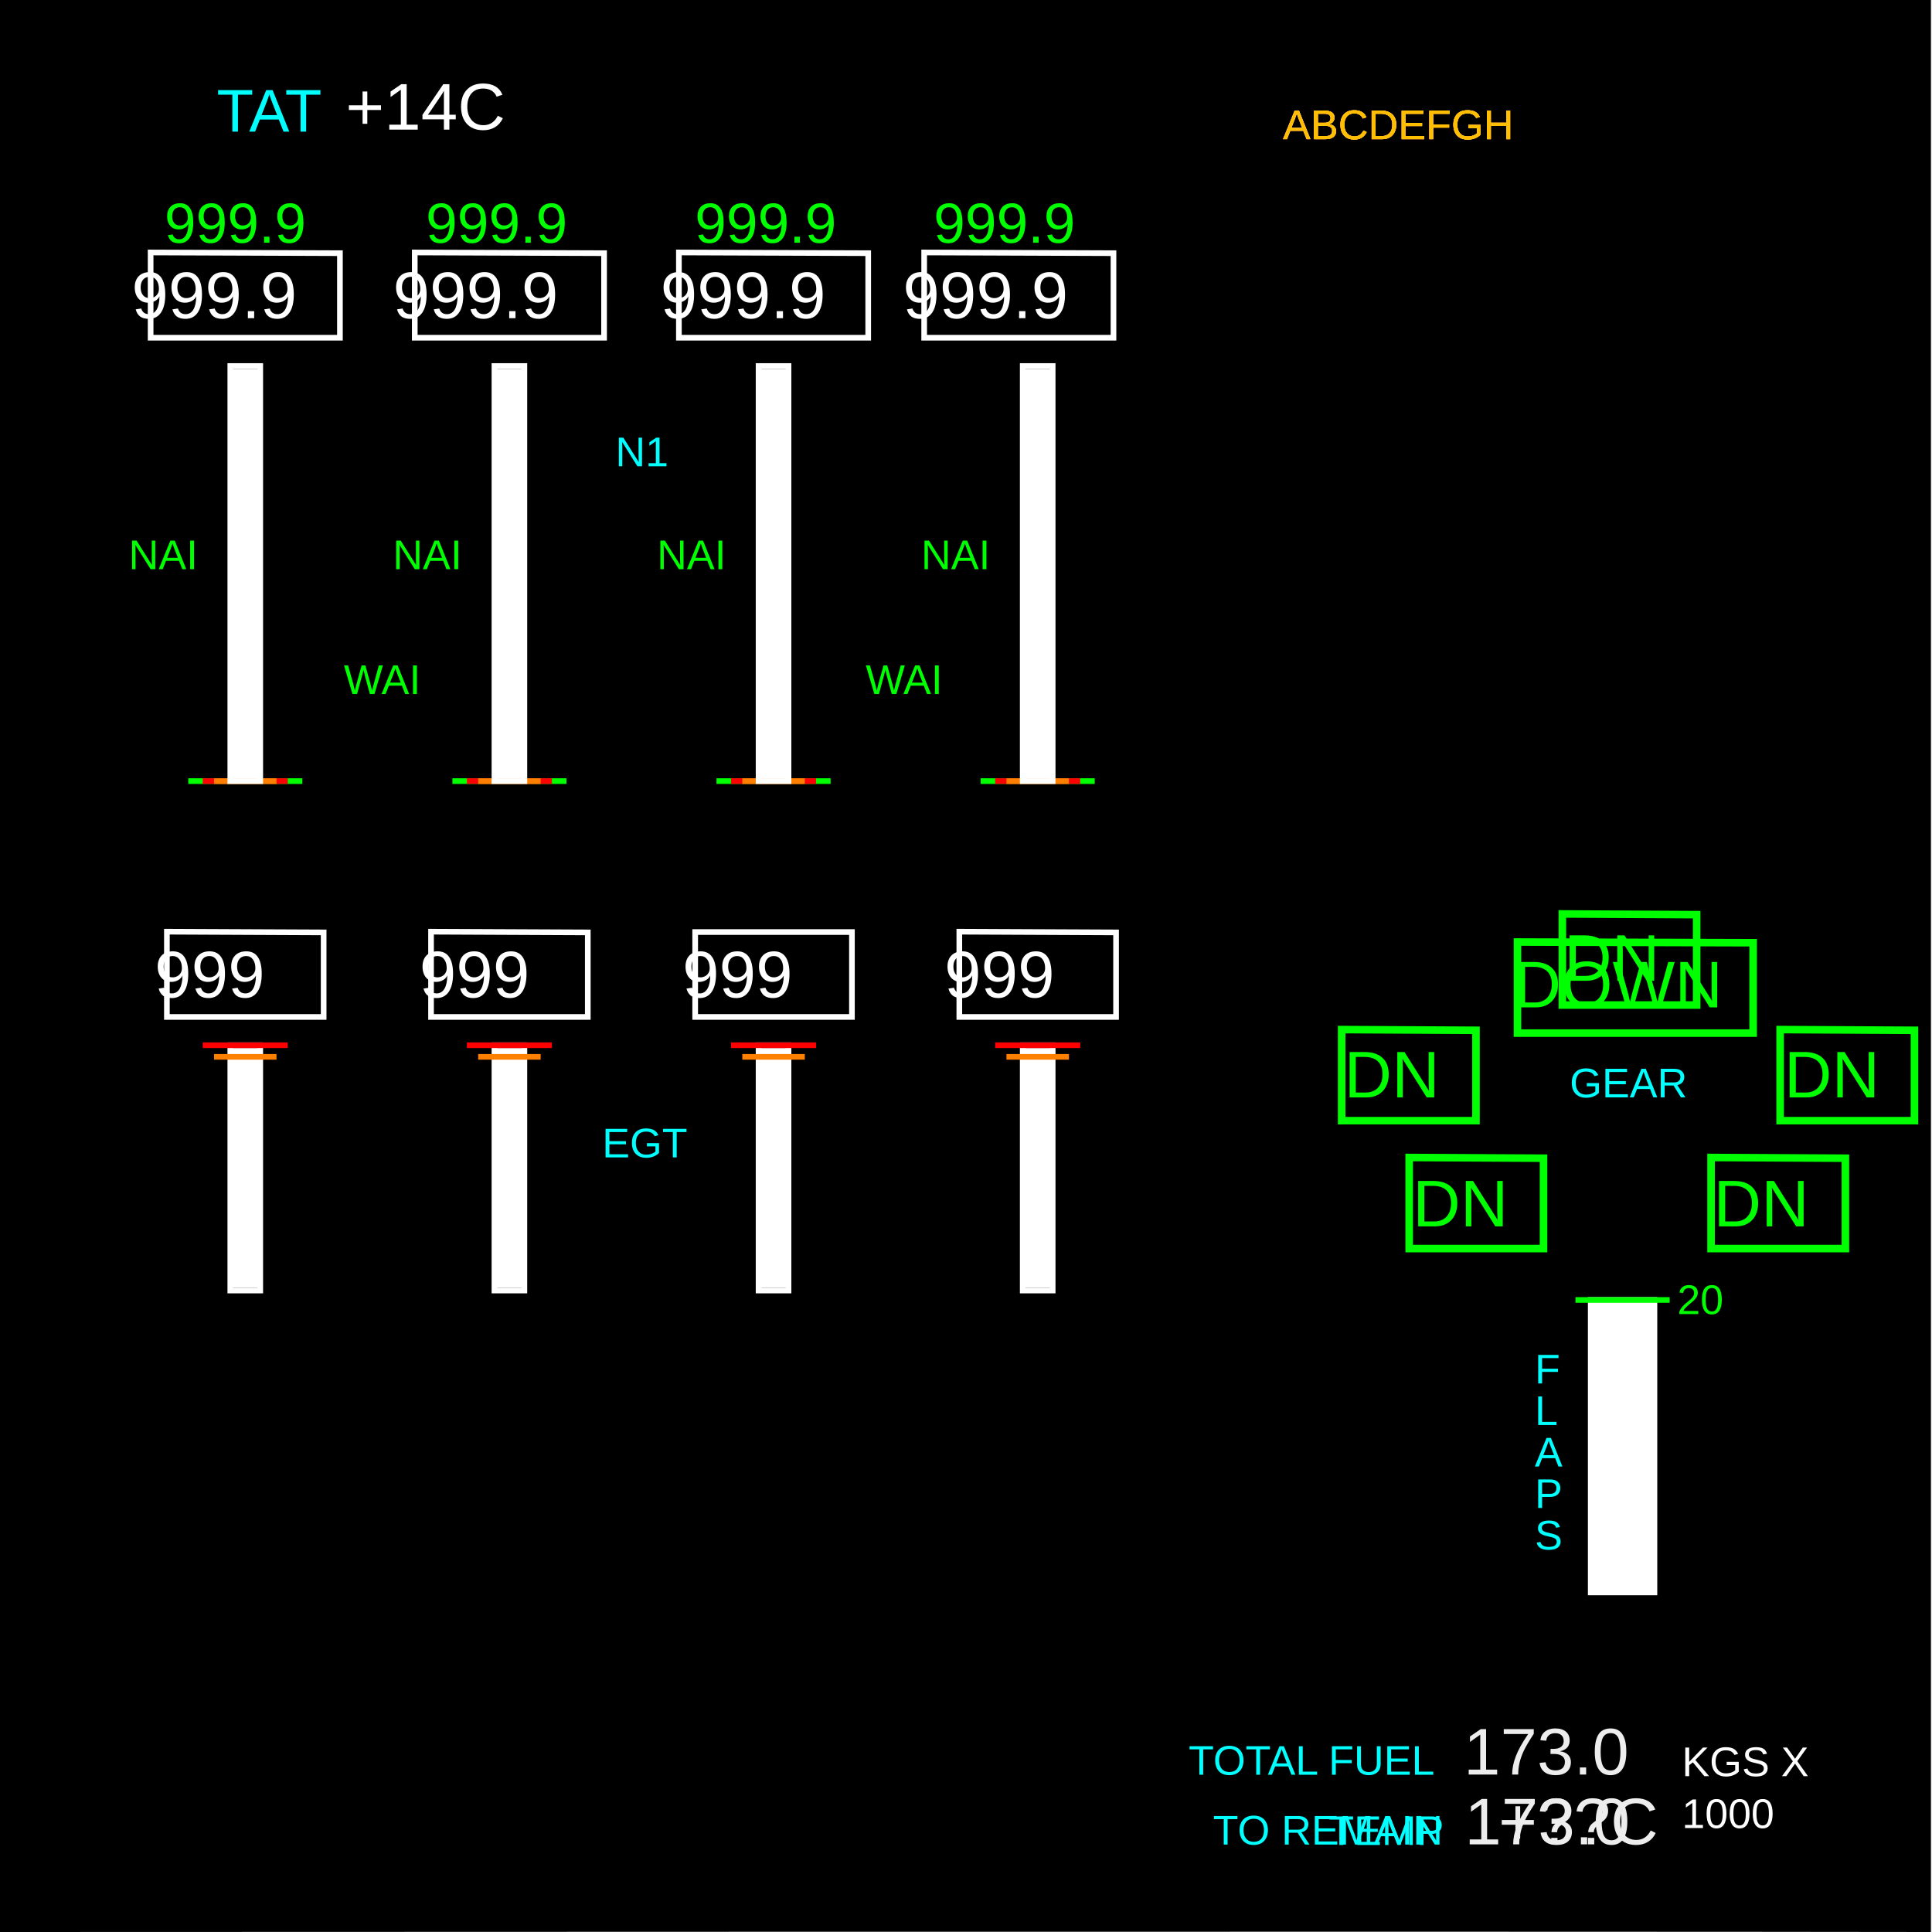
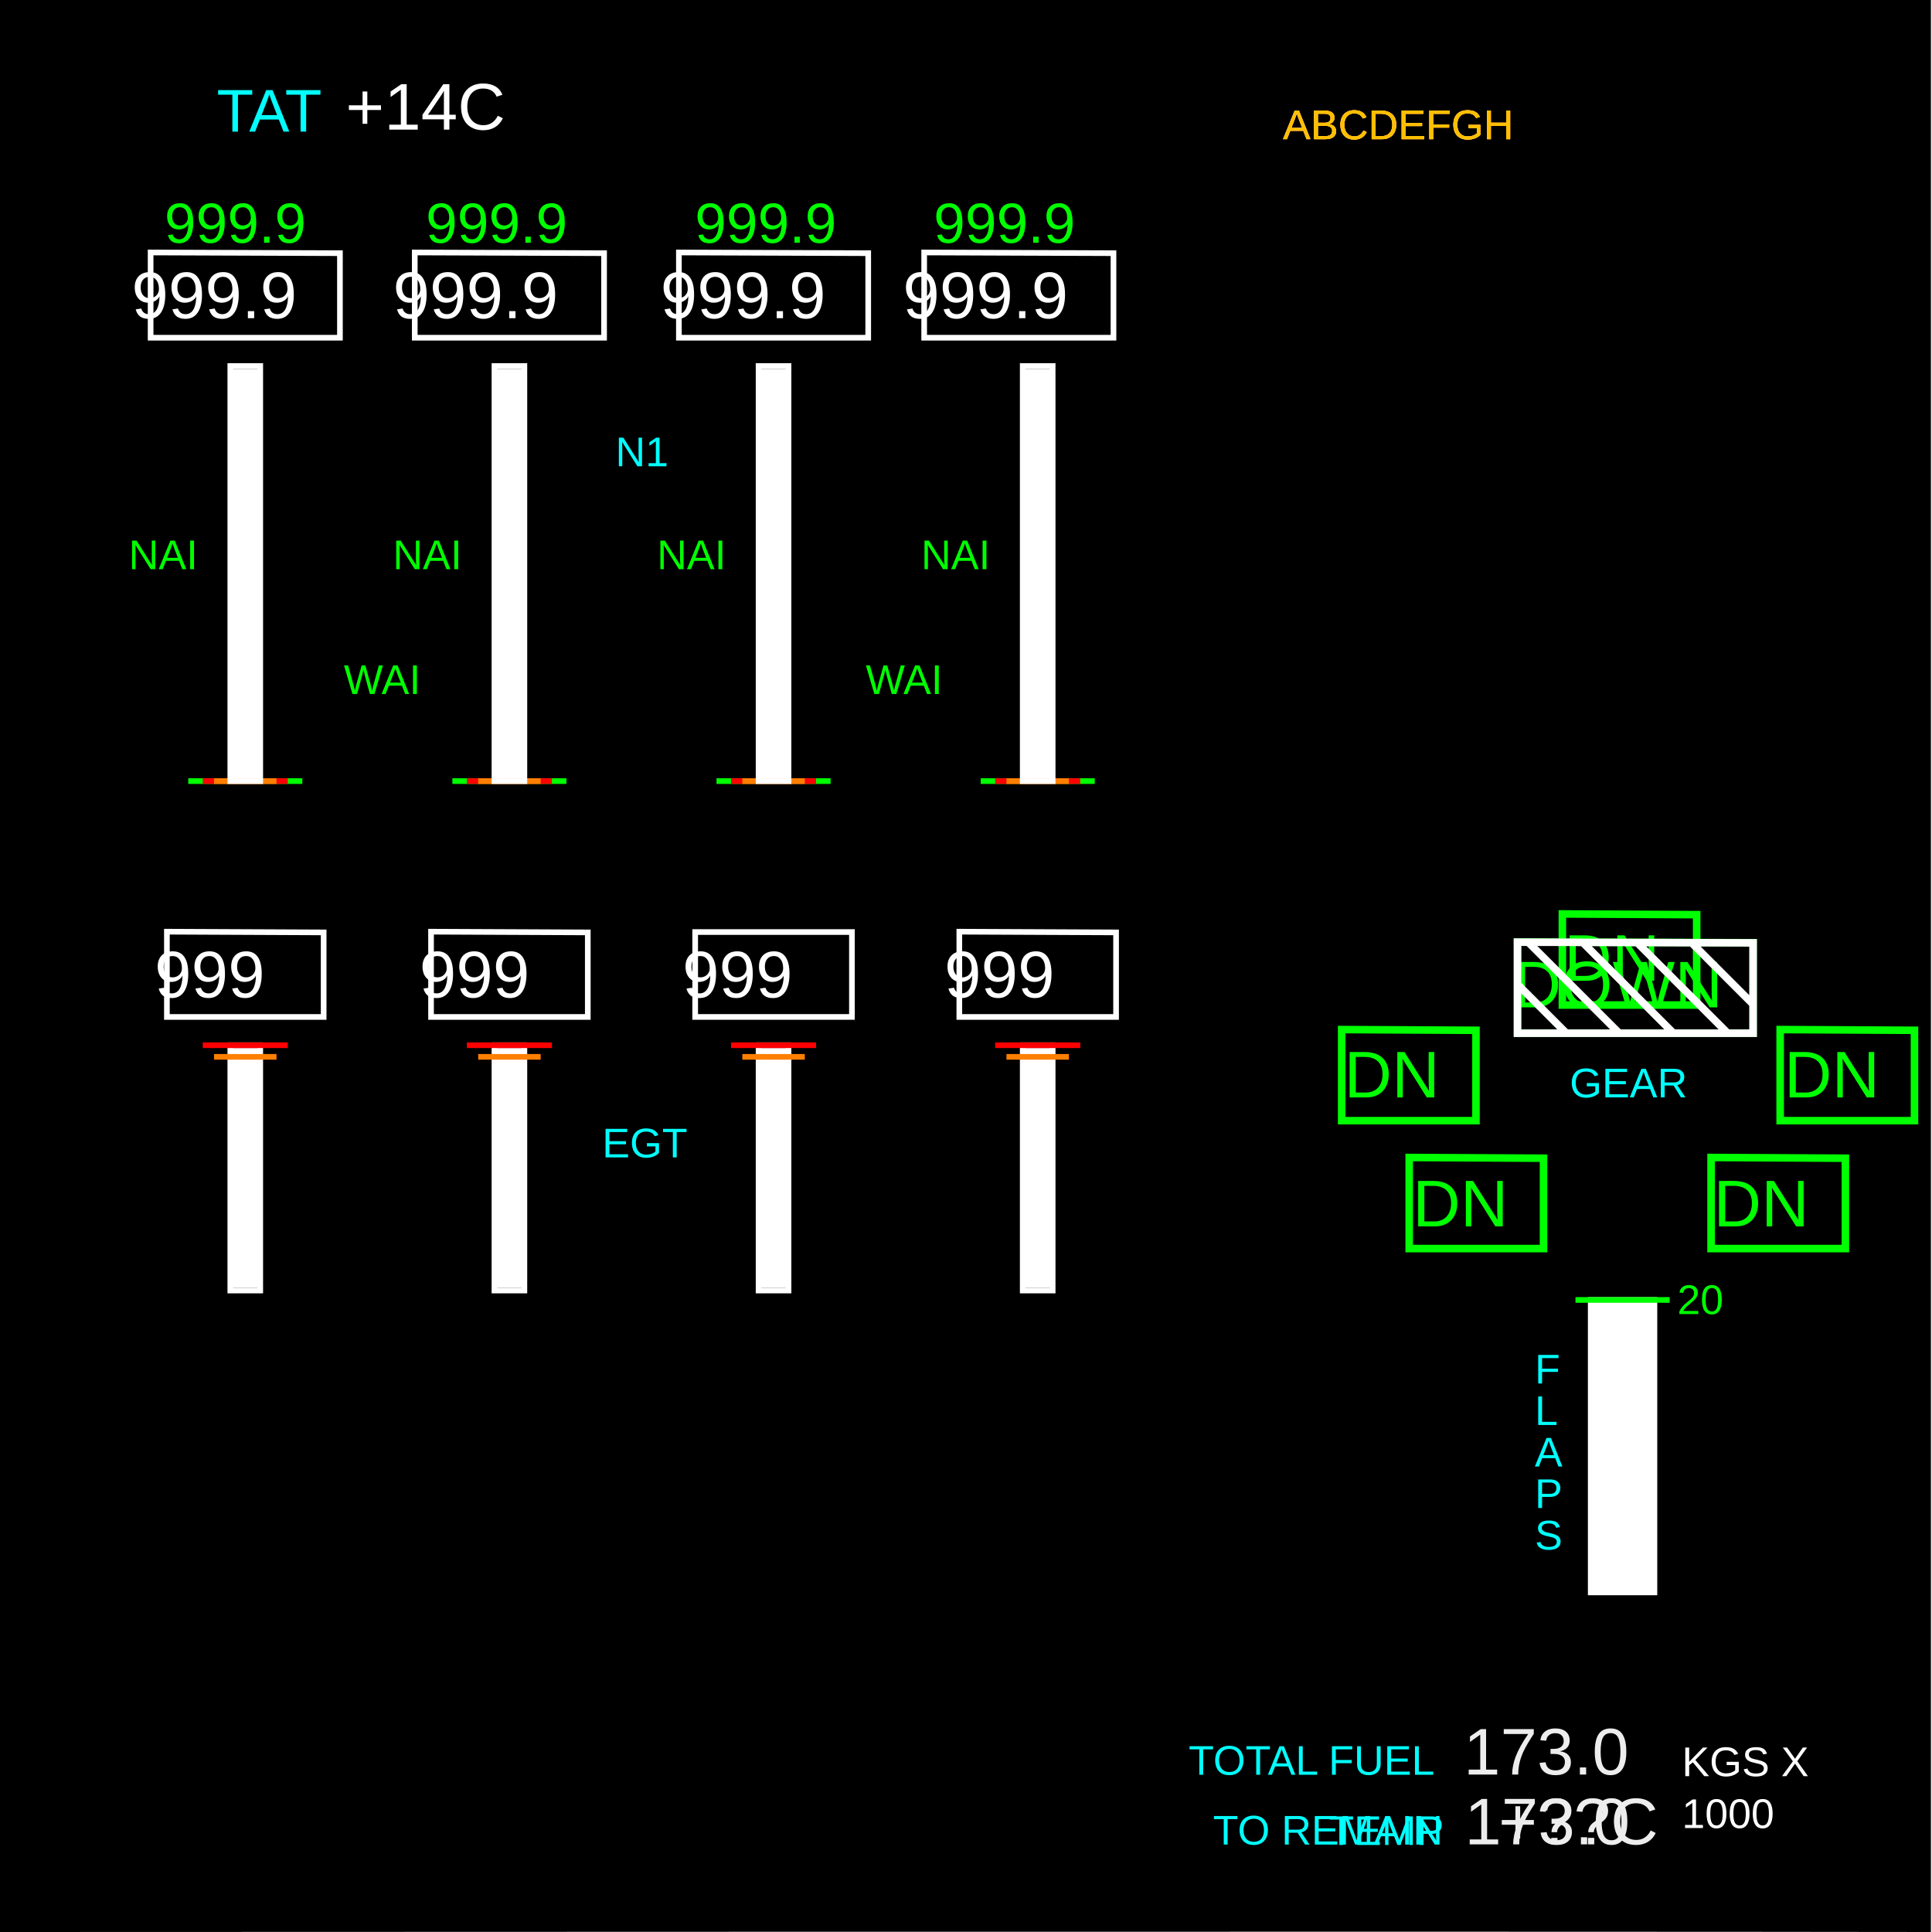
<svg xmlns="http://www.w3.org/2000/svg" version="1.1" width="1024" height="1024" id="svg5180" xml:space="preserve">
  <defs id="defs5184">
    <clipPath id="clipPath3177">
      <path d="m 109.44,459.54 194.4,0 0,-216 -194.4,0 0,216 z" id="path3179" />
    </clipPath>
    <clipPath id="clipPath3133">
      <path d="m 44.64,520.2 324,0 0,-6.24 -324,0 0,6.24 z" id="path3135" />
    </clipPath>
    <clipPath id="clipPath3109">
      <path d="m 44.64,36 324,0 0,-10.08 -324,0 0,10.08 z" id="path3111" />
    </clipPath>
    <clipPath id="clipPath3095">
      <path d="m 44.64,36 324,0 0,-10.08 -324,0 0,10.08 z" id="path3097" />
    </clipPath>
    <clipPath id="clipPath3071">
      <path d="m 44.64,561.24 324,0 0,-4.32 -324,0 0,4.32 z" id="path3073" />
    </clipPath>
    <clipPath id="clipPath3035">
      <path d="m 44.64,594 324,0 0,-28.8 -324,0 0,28.8 z" id="path3037" />
    </clipPath>
    <clipPath id="clipPath3019">
      <path d="m 44.64,594 324,0 0,-28.8 -324,0 0,28.8 z" id="path3021" />
    </clipPath>
  </defs>
  <path d="m -0.575,0 0,1024 c 0,0 827.745,-0.369 1024,0 l 0,-1024" id="bg" style="fill:#000000;fill-opacity:1;fill-rule:evenodd;stroke:none" />
  <path style="fill:none;stroke:#00ff00;stroke-width:3;stroke-linecap:butt;stroke-linejoin:miter;stroke-miterlimit:4;stroke-opacity:1;stroke-dasharray:none" id="eng4n1refLine" d="m 519.771,414 60.458,0" />
  <path d="m 379.771,414 60.458,0" id="eng3n1refLine" style="fill:none;stroke:#00ff00;stroke-width:3;stroke-linecap:butt;stroke-linejoin:miter;stroke-miterlimit:4;stroke-opacity:1;stroke-dasharray:none" />
  <path style="fill:none;stroke:#00ff00;stroke-width:3;stroke-linecap:butt;stroke-linejoin:miter;stroke-miterlimit:4;stroke-opacity:1;stroke-dasharray:none" id="eng2n1refLine" d="m 239.771,414 60.458,0" />
  <path d="m 99.771,414 60.458,0" id="eng1n1refLine" style="fill:none;stroke:#00ff00;stroke-width:3;stroke-linecap:butt;stroke-linejoin:miter;stroke-miterlimit:4;stroke-opacity:1;stroke-dasharray:none" />
  <path d="m 107.464,414 45.072,0" id="eng1n1rpmLine" style="fill:none;stroke:#ff0000;stroke-width:3;stroke-linecap:butt;stroke-linejoin:miter;stroke-miterlimit:4;stroke-opacity:1;stroke-dasharray:none" />
  <path d="m 113.446,414 33.109,0" id="eng1n1maxLine" style="fill:none;stroke:#ff7f00;stroke-width:3;stroke-linecap:butt;stroke-linejoin:miter;stroke-miterlimit:4;stroke-opacity:1;stroke-dasharray:none" />
  <path d="M 79.83,133.811 79.831,179 l 100.339,0 -1.5e-4,-44.811 z" id="path4014" style="fill:none;stroke:#ffffff;stroke-width:3;stroke-linecap:butt;stroke-linejoin:miter;stroke-miterlimit:4;stroke-opacity:1;stroke-dasharray:none" />
  <text x="114.874" y="69.783" id="text3001" xml:space="preserve" style="font-size:22px;font-style:normal;font-variant:normal;font-weight:normal;font-stretch:normal;text-align:start;line-height:125%;letter-spacing:0px;word-spacing:0px;writing-mode:lr-tb;text-anchor:start;fill:#00ffff;fill-opacity:1;stroke:none;font-family:Liberation Sans;-inkscape-font-specification:Liberation Sans">
    <tspan x="114.874" y="69.783" id="tspan3003" style="font-size:32px">TAT</tspan>
  </text>
  <text x="175.706" y="168.658" id="eng1n1" xml:space="preserve" style="font-size:22px;font-style:normal;font-variant:normal;font-weight:normal;font-stretch:normal;text-align:end;line-height:125%;letter-spacing:0px;word-spacing:0px;writing-mode:lr-tb;text-anchor:end;fill:#ffffff;fill-opacity:1;stroke:none;font-family:Liberation Sans;-inkscape-font-specification:Liberation Sans">
    <tspan x="175.706" y="168.658" id="tspan5607" style="font-size:35px;text-align:end;text-anchor:end">999.9</tspan>
  </text>
  <text x="133.875" y="128.658" id="eng1n1ref" xml:space="preserve" style="font-size:22px;font-style:normal;font-variant:normal;font-weight:normal;font-stretch:normal;text-align:start;line-height:125%;letter-spacing:0px;word-spacing:0px;writing-mode:lr-tb;text-anchor:start;fill:#000000;fill-opacity:1;stroke:none;font-family:Liberation Sans;-inkscape-font-specification:Liberation Sans">
    <tspan x="133.875" y="128.658" id="tspan5611" style="font-size:30px;text-align:center;text-anchor:middle;fill:#00ff00">999.9</tspan>
  </text>
  <path d="m 219.831,133.811 0,45.189 100.339,0 0,-44.811 z" id="path4014-8" style="fill:none;stroke:#ffffff;stroke-width:3;stroke-linecap:butt;stroke-linejoin:miter;stroke-miterlimit:4;stroke-opacity:1;stroke-dasharray:none" />
  <text x="314.219" y="168.658" id="eng2n1" xml:space="preserve" style="font-size:22px;font-style:normal;font-variant:normal;font-weight:normal;font-stretch:normal;text-align:end;line-height:125%;letter-spacing:0px;word-spacing:0px;writing-mode:lr-tb;text-anchor:end;fill:#ffffff;fill-opacity:1;stroke:none;font-family:Liberation Sans;-inkscape-font-specification:Liberation Sans">
    <tspan x="314.219" y="168.658" id="tspan5607-2" style="font-size:35px;text-align:end;text-anchor:end">999.9</tspan>
  </text>
  <text x="272.388" y="128.658" id="eng2n1ref" xml:space="preserve" style="font-size:22px;font-style:normal;font-variant:normal;font-weight:normal;font-stretch:normal;text-align:start;line-height:125%;letter-spacing:0px;word-spacing:0px;writing-mode:lr-tb;text-anchor:start;fill:#000000;fill-opacity:1;stroke:none;font-family:Liberation Sans;-inkscape-font-specification:Liberation Sans">
    <tspan x="272.388" y="128.658" id="tspan5611-5" style="font-size:30px;text-align:center;text-anchor:middle;fill:#00ff00">999.9</tspan>
  </text>
  <text x="183.213" y="68.698" id="text5655" xml:space="preserve" style="font-size:22px;font-style:normal;font-variant:normal;font-weight:normal;font-stretch:normal;text-align:start;line-height:125%;letter-spacing:0px;word-spacing:0px;writing-mode:lr-tb;text-anchor:start;fill:#000000;fill-opacity:1;stroke:none;font-family:Liberation Sans;-inkscape-font-specification:Liberation Sans">
    <tspan x="183.213" y="68.698" id="tspan5657" style="font-size:35px;fill:#ffffff">+14C</tspan>
  </text>
  <text xml:space="preserve" style="font-size:22px;font-style:normal;font-variant:normal;font-weight:normal;font-stretch:normal;text-align:start;line-height:125%;letter-spacing:0px;word-spacing:0px;writing-mode:lr-tb;text-anchor:start;fill:#ff0000;fill-opacity:1;stroke:none;font-family:Liberation Sans;-inkscape-font-specification:Liberation Sans" x="679.957" y="73.785" id="msgWarning">
    <tspan id="tspan3033" x="679.957" y="73.785" style="fill:#ff0000;fill-opacity:1">ABCDEFGH</tspan>
  </text>
  <text id="msgMemo" y="73.785" x="679.957" style="font-size:22px;font-style:normal;font-variant:normal;font-weight:normal;font-stretch:normal;text-align:start;line-height:125%;letter-spacing:0px;word-spacing:0px;writing-mode:lr-tb;text-anchor:start;fill:#ffffff;fill-opacity:1;stroke:none;font-family:Liberation Sans;-inkscape-font-specification:Liberation Sans" xml:space="preserve">
    <tspan style="fill:#ffffff;fill-opacity:1" y="73.785" x="679.957" id="tspan3035">ABCDEFGH</tspan>
  </text>
  <text id="msgCaution" y="73.785" x="679.957" style="font-size:22px;font-style:normal;font-variant:normal;font-weight:normal;font-stretch:normal;text-align:start;line-height:125%;letter-spacing:0px;word-spacing:0px;writing-mode:lr-tb;text-anchor:start;fill:#ffbf00;fill-opacity:1;stroke:none;font-family:Liberation Sans;-inkscape-font-specification:Liberation Sans" xml:space="preserve">
    <tspan style="fill:#ffbf00;fill-opacity:1" y="73.785" x="679.957" id="tspan3035-7">ABCDEFGH</tspan>
  </text>
  <text id="msgAdvisory" y="73.785" x="694.695" style="font-size:22px;font-style:normal;font-variant:normal;font-weight:normal;font-stretch:normal;text-align:start;line-height:125%;letter-spacing:0px;word-spacing:0px;writing-mode:lr-tb;text-anchor:start;fill:#ffbf00;fill-opacity:1;stroke:none;font-family:Liberation Sans;-inkscape-font-specification:Liberation Sans" xml:space="preserve">
    <tspan style="fill:#ffbf00;fill-opacity:1" y="73.785" x="694.695" id="tspan3035-7-0">BCDEFGH</tspan>
  </text>
  <text x="326.195" y="247.116" id="text3218-9" xml:space="preserve" style="font-size:22px;font-style:normal;font-variant:normal;font-weight:normal;font-stretch:normal;text-align:start;line-height:125%;letter-spacing:0px;word-spacing:0px;writing-mode:lr-tb;text-anchor:start;fill:#00ffff;fill-opacity:1;stroke:none;font-family:Liberation Sans;-inkscape-font-specification:Liberation Sans">
    <tspan x="326.195" y="247.116" id="tspan3220-4">N1</tspan>
  </text>
  <text x="319.144" y="613.456" id="text3218-9-8" xml:space="preserve" style="font-size:22px;font-style:normal;font-variant:normal;font-weight:normal;font-stretch:normal;text-align:start;line-height:125%;letter-spacing:0px;word-spacing:0px;writing-mode:lr-tb;text-anchor:start;fill:#00ffff;fill-opacity:1;stroke:none;font-family:Liberation Sans;-inkscape-font-specification:Liberation Sans">
    <tspan x="319.144" y="613.456" id="tspan3220-4-8">EGT</tspan>
  </text>
  <text x="158.7" y="528.658" id="eng1egt" xml:space="preserve" style="font-size:22px;font-style:normal;font-variant:normal;font-weight:normal;font-stretch:normal;text-align:end;line-height:125%;letter-spacing:0px;word-spacing:0px;writing-mode:lr-tb;text-anchor:end;fill:#ffffff;fill-opacity:1;stroke:none;font-family:Liberation Sans;-inkscape-font-specification:Liberation Sans">
    <tspan x="158.7" y="528.658" id="tspan5607-5" style="font-size:35px;text-align:end;text-anchor:end">999</tspan>
  </text>
  <text x="68.195" y="301.673" id="eng1nai" xml:space="preserve" style="font-size:22px;font-style:normal;font-variant:normal;font-weight:normal;font-stretch:normal;text-align:start;line-height:125%;letter-spacing:0px;word-spacing:0px;writing-mode:lr-tb;text-anchor:start;fill:#00ff00;fill-opacity:1;stroke:none;font-family:Liberation Sans;-inkscape-font-specification:Liberation Sans">
    <tspan x="68.195" y="301.673" id="tspan3220-4-8-1" style="fill:#00ff00;fill-opacity:1">NAI</tspan>
  </text>
  <path d="m 88.46,493.811 0,45.189 83.081,0 0,-44.811 z" id="path4014-1" style="fill:none;stroke:#ffffff;stroke-width:3;stroke-linecap:butt;stroke-linejoin:miter;stroke-miterlimit:4;stroke-opacity:1;stroke-dasharray:none" />
  <path d="m 122.067,554 0,130 15.865,0 0,-130 z" id="path3238-4-5" style="fill:none;stroke:#ffffff;stroke-width:3;stroke-linecap:butt;stroke-linejoin:miter;stroke-miterlimit:4;stroke-opacity:1;stroke-dasharray:none" />
  <text x="299.048" y="528.658" id="eng2egt" xml:space="preserve" style="font-size:22px;font-style:normal;font-variant:normal;font-weight:normal;font-stretch:normal;text-align:end;line-height:125%;letter-spacing:0px;word-spacing:0px;writing-mode:lr-tb;text-anchor:end;fill:#ffffff;fill-opacity:1;stroke:none;font-family:Liberation Sans;-inkscape-font-specification:Liberation Sans">
    <tspan x="299.048" y="528.658" id="tspan5607-5-7" style="font-size:35px;text-align:end;text-anchor:end">999</tspan>
  </text>
  <text x="438.438" y="528.658" id="eng3egt" xml:space="preserve" style="font-size:22px;font-style:normal;font-variant:normal;font-weight:normal;font-stretch:normal;text-align:end;line-height:125%;letter-spacing:0px;word-spacing:0px;writing-mode:lr-tb;text-anchor:end;fill:#ffffff;fill-opacity:1;stroke:none;font-family:Liberation Sans;-inkscape-font-specification:Liberation Sans">
    <tspan x="438.438" y="528.658" id="tspan5607-5-1" style="font-size:35px;text-align:end;text-anchor:end">999</tspan>
  </text>
  <text x="577.285" y="528.658" id="eng4egt" xml:space="preserve" style="font-size:22px;font-style:normal;font-variant:normal;font-weight:normal;font-stretch:normal;text-align:end;line-height:125%;letter-spacing:0px;word-spacing:0px;writing-mode:lr-tb;text-anchor:end;fill:#ffffff;fill-opacity:1;stroke:none;font-family:Liberation Sans;-inkscape-font-specification:Liberation Sans">
    <tspan x="577.285" y="528.658" id="tspan5607-5-2" style="font-size:35px;text-align:end;text-anchor:end">999</tspan>
  </text>
  <path d="m 228.46,493.811 0,45.189 83.081,0 0,-44.811 z" id="path4014-1-1" style="fill:none;stroke:#ffffff;stroke-width:3;stroke-linecap:butt;stroke-linejoin:miter;stroke-miterlimit:4;stroke-opacity:1;stroke-dasharray:none" />
  <path d="m 368.46,494 0,45 83.081,0 0,-45 z" id="path4014-1-7" style="fill:none;stroke:#ffffff;stroke-width:3;stroke-linecap:butt;stroke-linejoin:miter;stroke-miterlimit:4;stroke-opacity:1;stroke-dasharray:none" />
  <path d="m 508.46,493.811 0,45.189 83.081,0 0,-44.811 z" id="path4014-1-4" style="fill:none;stroke:#ffffff;stroke-width:3;stroke-linecap:butt;stroke-linejoin:miter;stroke-miterlimit:4;stroke-opacity:1;stroke-dasharray:none" />
  <path d="m 359.831,133.811 0,45.189 100.339,0 0,-44.811 z" id="path4014-8-0" style="fill:none;stroke:#ffffff;stroke-width:3;stroke-linecap:butt;stroke-linejoin:miter;stroke-miterlimit:4;stroke-opacity:1;stroke-dasharray:none" />
  <path d="m 489.831,133.811 0,45.189 100.339,0 0,-44.811 z" id="path4014-8-9" style="fill:none;stroke:#ffffff;stroke-width:3;stroke-linecap:butt;stroke-linejoin:miter;stroke-miterlimit:4;stroke-opacity:1;stroke-dasharray:none" />
  <text x="455.996" y="168.658" id="eng3n1" xml:space="preserve" style="font-size:22px;font-style:normal;font-variant:normal;font-weight:normal;font-stretch:normal;text-align:end;line-height:125%;letter-spacing:0px;word-spacing:0px;writing-mode:lr-tb;text-anchor:end;fill:#ffffff;fill-opacity:1;stroke:none;font-family:Liberation Sans;-inkscape-font-specification:Liberation Sans">
    <tspan x="455.996" y="168.658" id="tspan5607-8" style="font-size:35px;text-align:end;text-anchor:end">999.9</tspan>
  </text>
  <text x="584.47" y="168.658" id="eng4n1" xml:space="preserve" style="font-size:22px;font-style:normal;font-variant:normal;font-weight:normal;font-stretch:normal;text-align:end;line-height:125%;letter-spacing:0px;word-spacing:0px;writing-mode:lr-tb;text-anchor:end;fill:#ffffff;fill-opacity:1;stroke:none;font-family:Liberation Sans;-inkscape-font-specification:Liberation Sans">
    <tspan x="584.47" y="168.658" id="tspan5607-24" style="font-size:35px;text-align:end;text-anchor:end">999.9</tspan>
  </text>
  <text x="414.981" y="128.658" id="eng3n1ref" xml:space="preserve" style="font-size:22px;font-style:normal;font-variant:normal;font-weight:normal;font-stretch:normal;text-align:start;line-height:125%;letter-spacing:0px;word-spacing:0px;writing-mode:lr-tb;text-anchor:start;fill:#000000;fill-opacity:1;stroke:none;font-family:Liberation Sans;-inkscape-font-specification:Liberation Sans">
    <tspan x="414.981" y="128.658" id="tspan5611-5-5" style="font-size:30px;text-align:center;text-anchor:middle;fill:#00ff00">999.9</tspan>
  </text>
  <text x="541.542" y="128.658" id="eng4n1ref" xml:space="preserve" style="font-size:22px;font-style:normal;font-variant:normal;font-weight:normal;font-stretch:normal;text-align:start;line-height:125%;letter-spacing:0px;word-spacing:0px;writing-mode:lr-tb;text-anchor:start;fill:#000000;fill-opacity:1;stroke:none;font-family:Liberation Sans;-inkscape-font-specification:Liberation Sans">
    <tspan x="541.542" y="128.658" id="tspan5611-5-7" style="font-size:30px;text-align:center;text-anchor:middle;fill:#00ff00">999.9</tspan>
  </text>
  <text x="831.972" y="581.625" id="gearL" xml:space="preserve" style="font-size:22px;font-style:normal;font-variant:normal;font-weight:normal;font-stretch:normal;text-align:start;line-height:125%;letter-spacing:0px;word-spacing:0px;writing-mode:lr-tb;text-anchor:start;fill:#00ffff;fill-opacity:1;stroke:none;font-family:Liberation Sans;-inkscape-font-specification:Liberation Sans">
    <tspan x="831.972" y="581.625" id="tspan3220-4-8-15">GEAR</tspan>
  </text>
  <text style="font-size:58.699px;text-align:end;text-anchor:end;font-family:Liberation Sans;-inkscape-font-specification:Liberation Sans" id="fuelTotal" y="940.54" x="870.057">
    <tspan style="font-size:35px;font-style:normal;font-variant:normal;font-weight:normal;font-stretch:normal;text-align:start;writing-mode:lr-tb;text-anchor:start;fill:#ededed;fill-opacity:1;fill-rule:nonzero;stroke:none;font-family:Liberation Sans;-inkscape-font-specification:Liberation Sans" id="tspan3842" y="940.54" x="775.766 796.309 816.56 837.104 857.355">173.0</tspan>
  </text>
  <text xml:space="preserve" style="font-size:21.719px;font-style:normal;font-variant:normal;font-weight:normal;font-stretch:normal;text-align:start;line-height:125%;letter-spacing:0px;word-spacing:0px;writing-mode:lr-tb;text-anchor:start;fill:#00ffff;fill-opacity:1;stroke:none;font-family:Liberation Sans;-inkscape-font-specification:Liberation Sans" x="629.984" y="940.667" id="fuelTotalL">
    <tspan id="tspan3209" x="629.984" y="940.667" style="font-size:22px">TOTAL FUEL</tspan>
  </text>
  <text xml:space="preserve" style="font-size:21.719px;font-style:normal;font-variant:normal;font-weight:normal;font-stretch:normal;text-align:start;line-height:125%;letter-spacing:0px;word-spacing:0px;writing-mode:lr-tb;text-anchor:start;fill:#00ffff;fill-opacity:1;stroke:none;font-family:Liberation Sans;-inkscape-font-specification:Liberation Sans" x="891.438" y="941.388" id="text3207-4">
    <tspan id="tspan3209-2" x="891.438" y="941.388" style="font-size:22px;fill:#ffffff;fill-opacity:1">KGS X</tspan>
    <tspan x="891.438" y="968.888" style="font-size:22px;fill:#ffffff;fill-opacity:1" id="tspan3263">1000</tspan>
  </text>
  <text xml:space="preserve" style="font-size:21.719px;font-style:normal;font-variant:normal;font-weight:normal;font-stretch:normal;text-align:start;line-height:125%;letter-spacing:0px;word-spacing:0px;writing-mode:lr-tb;text-anchor:start;fill:#00ffff;fill-opacity:1;stroke:none;font-family:Liberation Sans;-inkscape-font-specification:Liberation Sans" x="642.92" y="977.667" id="fuelToRemainL">
    <tspan id="tspan3209-22" x="642.92" y="977.667" style="font-size:22px">TO REMAIN</tspan>
  </text>
  <text xml:space="preserve" style="font-size:21.719px;font-style:normal;font-variant:normal;font-weight:normal;font-stretch:normal;text-align:start;line-height:125%;letter-spacing:0px;word-spacing:0px;writing-mode:lr-tb;text-anchor:start;fill:#00ffff;fill-opacity:1;stroke:none;font-family:Liberation Sans;-inkscape-font-specification:Liberation Sans" x="704.199" y="977.881" id="fuelTempL">
    <tspan id="tspan3209-22-6" x="704.199" y="977.881" style="font-size:22px">TEMP</tspan>
  </text>
  <text x="794.262" y="977.54" id="fuelTemp" xml:space="preserve" style="font-size:22px;font-style:normal;font-variant:normal;font-weight:normal;font-stretch:normal;text-align:start;line-height:125%;letter-spacing:0px;word-spacing:0px;writing-mode:lr-tb;text-anchor:start;fill:#000000;fill-opacity:1;stroke:none;font-family:Liberation Sans;-inkscape-font-specification:Liberation Sans">
    <tspan x="794.262" y="977.54" id="tspan5657-5" style="font-size:35px;fill:#ededed;fill-opacity:1">+??C</tspan>
  </text>
  <text style="font-size:58.699px;text-align:end;text-anchor:end;font-family:Liberation Sans;-inkscape-font-specification:Liberation Sans" id="fuelToRemain" y="977.54" x="870.6">
    <tspan style="font-size:35px;font-style:normal;font-variant:normal;font-weight:normal;font-stretch:normal;text-align:start;writing-mode:lr-tb;text-anchor:start;fill:#ededed;fill-opacity:1;fill-rule:nonzero;stroke:none;font-family:Liberation Sans;-inkscape-font-specification:Liberation Sans" id="tspan3842-6" y="977.54" x="776.308 796.852 817.103 837.646 857.897">173.0</tspan>
  </text>
  <text x="866.762" y="533.942" id="gear" xml:space="preserve" style="font-size:22px;font-style:normal;font-variant:normal;font-weight:normal;font-stretch:normal;text-align:start;line-height:125%;letter-spacing:0px;word-spacing:0px;writing-mode:lr-tb;text-anchor:start;fill:#000000;fill-opacity:1;stroke:none;font-family:Liberation Sans;-inkscape-font-specification:Liberation Sans">
    <tspan x="866.762" y="533.942" id="tspan5611-5-9" style="font-size:35px;text-align:center;text-anchor:middle;fill:#00ff00">DOWN</tspan>
  </text>
  <path d="m 804.303,499.292 0,48.271 124.884,0 0,-47.893 z" id="gearBox" style="fill:none;stroke:#00ff00;stroke-width:4;stroke-linecap:butt;stroke-linejoin:miter;stroke-miterlimit:4;stroke-opacity:1;stroke-dasharray:none" />
  <path d="m 843.118,689 0,155 33.764,0 0,-155 z" id="flapsBox" style="fill:none;stroke:#ffffff;stroke-width:3;stroke-linecap:butt;stroke-linejoin:miter;stroke-miterlimit:4;stroke-opacity:1;stroke-dasharray:none" />
  <text xml:space="preserve" style="font-size:22px;font-style:normal;font-variant:normal;font-weight:normal;font-stretch:normal;text-align:start;line-height:125%;letter-spacing:0px;word-spacing:0px;writing-mode:lr-tb;text-anchor:start;fill:#00ff00;fill-opacity:1;stroke:none;font-family:Liberation Sans;-inkscape-font-specification:Liberation Sans" x="888.989" y="696.478" id="text4283">
    <tspan id="tspan4285" x="888.989" y="696.478">20</tspan>
  </text>
  <text style="font-size:22px;font-style:normal;font-variant:normal;font-weight:normal;font-stretch:normal;text-align:start;line-height:125%;letter-spacing:0px;word-spacing:0px;writing-mode:lr-tb;text-anchor:start;fill:#00ff00;fill-opacity:1;stroke:none;font-family:Liberation Sans;-inkscape-font-specification:Liberation Sans" xml:space="preserve" id="eng2nai" y="301.673" x="208.195">
    <tspan style="fill:#00ff00;fill-opacity:1" id="tspan3089" y="301.673" x="208.195">NAI</tspan>
  </text>
  <text x="348.195" y="301.673" id="eng3nai" xml:space="preserve" style="font-size:22px;font-style:normal;font-variant:normal;font-weight:normal;font-stretch:normal;text-align:start;line-height:125%;letter-spacing:0px;word-spacing:0px;writing-mode:lr-tb;text-anchor:start;fill:#00ff00;fill-opacity:1;stroke:none;font-family:Liberation Sans;-inkscape-font-specification:Liberation Sans">
    <tspan x="348.195" y="301.673" id="tspan3093" style="fill:#00ff00;fill-opacity:1">NAI</tspan>
  </text>
  <text style="font-size:22px;font-style:normal;font-variant:normal;font-weight:normal;font-stretch:normal;text-align:start;line-height:125%;letter-spacing:0px;word-spacing:0px;writing-mode:lr-tb;text-anchor:start;fill:#00ff00;fill-opacity:1;stroke:none;font-family:Liberation Sans;-inkscape-font-specification:Liberation Sans" xml:space="preserve" id="eng4nai" y="301.673" x="488.195">
    <tspan style="fill:#00ff00;fill-opacity:1" id="tspan3097" y="301.673" x="488.195">NAI</tspan>
  </text>
  <g id="wai" transform="translate(21.69492,-354.7119)">
    <text style="font-size:22px;font-style:normal;font-variant:normal;font-weight:normal;font-stretch:normal;text-align:start;line-height:125%;letter-spacing:0px;word-spacing:0px;writing-mode:lr-tb;text-anchor:start;fill:#00ff00;fill-opacity:1;stroke:none;font-family:Liberation Sans;-inkscape-font-specification:Liberation Sans" xml:space="preserve" id="text3218-9-8-5-7" y="722.549" x="160.557">
      <tspan style="fill:#00ff00;fill-opacity:1" id="tspan3220-4-8-1-1" y="722.549" x="160.557">WAI</tspan>
    </text>
    <text x="437.167" y="722.549" id="text3099" xml:space="preserve" style="font-size:22px;font-style:normal;font-variant:normal;font-weight:normal;font-stretch:normal;text-align:start;line-height:125%;letter-spacing:0px;word-spacing:0px;writing-mode:lr-tb;text-anchor:start;fill:#00ff00;fill-opacity:1;stroke:none;font-family:Liberation Sans;-inkscape-font-specification:Liberation Sans">
      <tspan x="437.167" y="722.549" id="tspan3101" style="fill:#00ff00;fill-opacity:1">WAI</tspan>
    </text>
  </g>
  <path style="fill:none;stroke:#ff0000;stroke-width:3;stroke-linecap:butt;stroke-linejoin:miter;stroke-miterlimit:4;stroke-opacity:1;stroke-dasharray:none" id="eng2n1rpmLine" d="m 247.464,414 45.072,0" />
  <path style="fill:none;stroke:#ff7f00;stroke-width:3;stroke-linecap:butt;stroke-linejoin:miter;stroke-miterlimit:4;stroke-opacity:1;stroke-dasharray:none" id="eng2n1maxLine" d="m 253.446,414 33.109,0" />
  <path d="m 387.464,414 45.072,0" id="eng3n1rpmLine" style="fill:none;stroke:#ff0000;stroke-width:3;stroke-linecap:butt;stroke-linejoin:miter;stroke-miterlimit:4;stroke-opacity:1;stroke-dasharray:none" />
  <path d="m 393.446,414 33.109,0" id="eng3n1maxLine" style="fill:none;stroke:#ff7f00;stroke-width:3;stroke-linecap:butt;stroke-linejoin:miter;stroke-miterlimit:4;stroke-opacity:1;stroke-dasharray:none" />
  <path style="fill:none;stroke:#ff0000;stroke-width:3;stroke-linecap:butt;stroke-linejoin:miter;stroke-miterlimit:4;stroke-opacity:1;stroke-dasharray:none" id="eng4n1rpmLine" d="m 527.464,414 45.072,0" />
  <path style="fill:none;stroke:#ff7f00;stroke-width:3;stroke-linecap:butt;stroke-linejoin:miter;stroke-miterlimit:4;stroke-opacity:1;stroke-dasharray:none" id="eng4n1maxLine" d="m 533.446,414 33.109,0" />
  <path style="fill:none;stroke:#ffffff;stroke-width:3;stroke-linecap:butt;stroke-linejoin:miter;stroke-miterlimit:4;stroke-opacity:1;stroke-dasharray:none" id="path3898" d="m 262.067,554 0,130 15.865,0 0,-130 z" />
  <path d="m 402.067,554 0,130 15.865,0 0,-130 z" id="path3900" style="fill:none;stroke:#ffffff;stroke-width:3;stroke-linecap:butt;stroke-linejoin:miter;stroke-miterlimit:4;stroke-opacity:1;stroke-dasharray:none" />
  <path style="fill:none;stroke:#ffffff;stroke-width:3;stroke-linecap:butt;stroke-linejoin:miter;stroke-miterlimit:4;stroke-opacity:1;stroke-dasharray:none" id="path3902" d="m 542.067,554 0,130 15.865,0 0,-130 z" />
  <path style="fill:none;stroke:#ffffff;stroke-width:15;stroke-linecap:butt;stroke-linejoin:miter;stroke-miterlimit:4;stroke-opacity:1;stroke-dasharray:none" d="m 130,195.5 0,217" id="eng1n1bar" />
  <path d="m 122.067,194 0,220 15.865,4.4e-4 0,-220 z" id="path3238" style="fill:none;stroke:#ffffff;stroke-width:3;stroke-linecap:butt;stroke-linejoin:miter;stroke-miterlimit:4;stroke-opacity:1;stroke-dasharray:none" />
  <path id="eng2n1bar" d="m 270,195.5 0,217" style="fill:none;stroke:#ffffff;stroke-width:15;stroke-linecap:butt;stroke-linejoin:miter;stroke-miterlimit:4;stroke-opacity:1;stroke-dasharray:none" />
  <path style="fill:none;stroke:#ffffff;stroke-width:15;stroke-linecap:butt;stroke-linejoin:miter;stroke-miterlimit:4;stroke-opacity:1;stroke-dasharray:none" d="m 410,195.5 0,217" id="eng3n1bar" />
  <path id="eng4n1bar" d="m 550,195.5 0,217" style="fill:none;stroke:#ffffff;stroke-width:15;stroke-linecap:butt;stroke-linejoin:miter;stroke-miterlimit:4;stroke-opacity:1;stroke-dasharray:none" />
  <path d="m 402.067,194 0,220 15.865,0 0,-220 z" id="path3238-4-3" style="fill:none;stroke:#ffffff;stroke-width:3;stroke-linecap:butt;stroke-linejoin:miter;stroke-miterlimit:4;stroke-opacity:1;stroke-dasharray:none" />
  <path d="m 542.067,194 0,220 15.865,-4.7e-4 0,-220 z" id="path3238-4-4" style="fill:none;stroke:#ffffff;stroke-width:3;stroke-linecap:butt;stroke-linejoin:miter;stroke-miterlimit:4;stroke-opacity:1;stroke-dasharray:none" />
  <path d="m 262.067,194 0,220 15.865,0 0,-220 z" id="path3238-4" style="fill:none;stroke:#ffffff;stroke-width:3;stroke-linecap:butt;stroke-linejoin:miter;stroke-miterlimit:4;stroke-opacity:1;stroke-dasharray:none" />
  <path id="eng3egtBar" d="m 410,555.5 0,127" style="fill:none;stroke:#ffffff;stroke-width:15;stroke-linecap:butt;stroke-linejoin:miter;stroke-miterlimit:4;stroke-opacity:1;stroke-dasharray:none" />
  <path style="fill:none;stroke:#ffffff;stroke-width:15;stroke-linecap:butt;stroke-linejoin:miter;stroke-miterlimit:4;stroke-opacity:1;stroke-dasharray:none" d="m 270,555.5 0,127" id="eng2egtBar" />
  <path id="eng4egtBar" d="m 550,555.5 0,127" style="fill:none;stroke:#ffffff;stroke-width:15;stroke-linecap:butt;stroke-linejoin:miter;stroke-miterlimit:4;stroke-opacity:1;stroke-dasharray:none" />
  <path style="fill:none;stroke:#ffffff;stroke-width:15;stroke-linecap:butt;stroke-linejoin:miter;stroke-miterlimit:4;stroke-opacity:1;stroke-dasharray:none" d="m 130,555.5 0,127" id="eng1egtBar" />
  <path d="m 533.446,560.15 33.109,0" id="eng4egtCon" style="fill:none;stroke:#ff7f00;stroke-width:3;stroke-linecap:butt;stroke-linejoin:miter;stroke-miterlimit:4;stroke-opacity:1;stroke-dasharray:none" />
  <path d="m 527.464,554 45.072,0" id="path3112" style="fill:none;stroke:#ff0000;stroke-width:3;stroke-linecap:butt;stroke-linejoin:miter;stroke-miterlimit:4;stroke-opacity:1;stroke-dasharray:none" />
  <path style="fill:none;stroke:#ff7f00;stroke-width:3;stroke-linecap:butt;stroke-linejoin:miter;stroke-miterlimit:4;stroke-opacity:1;stroke-dasharray:none" id="path3114" d="m 393.446,560.15 33.109,0" />
  <path style="fill:none;stroke:#ff0000;stroke-width:3;stroke-linecap:butt;stroke-linejoin:miter;stroke-miterlimit:4;stroke-opacity:1;stroke-dasharray:none" id="path3116" d="m 387.464,554 45.072,0" />
  <path d="m 253.446,560.15 33.109,0" id="path3118" style="fill:none;stroke:#ff7f00;stroke-width:3;stroke-linecap:butt;stroke-linejoin:miter;stroke-miterlimit:4;stroke-opacity:1;stroke-dasharray:none" />
  <path d="m 247.464,554 45.072,0" id="path3120" style="fill:none;stroke:#ff0000;stroke-width:3;stroke-linecap:butt;stroke-linejoin:miter;stroke-miterlimit:4;stroke-opacity:1;stroke-dasharray:none" />
  <path style="fill:none;stroke:#ff7f00;stroke-width:3;stroke-linecap:butt;stroke-linejoin:miter;stroke-miterlimit:4;stroke-opacity:1;stroke-dasharray:none" id="path3122" d="m 113.446,560.15 33.109,0" />
  <path style="fill:none;stroke:#ff0000;stroke-width:3;stroke-linecap:butt;stroke-linejoin:miter;stroke-miterlimit:4;stroke-opacity:1;stroke-dasharray:none" id="path3124" d="m 107.464,554 45.072,0" />
  <path style="fill:none;stroke:#ffffff;stroke-width:31.875;stroke-linecap:butt;stroke-linejoin:miter;stroke-miterlimit:4;stroke-opacity:1;stroke-dasharray:none" d="m 860,689 0,155" id="flapsBar" />
  <path d="m 835.044,689 49.912,0" id="flapsLine" style="fill:none;stroke:#00ff00;stroke-width:3;stroke-linecap:butt;stroke-linejoin:miter;stroke-miterlimit:4;stroke-opacity:1;stroke-dasharray:none" />
  <flowRoot xml:space="preserve" id="flowRoot3362" style="fill:black;stroke:none;stroke-opacity:1;stroke-width:1px;stroke-linejoin:miter;stroke-linecap:butt;fill-opacity:1;font-family:Liberation Sans;font-style:normal;font-weight:normal;font-size:22px;line-height:125%;letter-spacing:0px;word-spacing:0px;-inkscape-font-specification:Liberation Sans;font-stretch:normal;font-variant:normal;text-anchor:start;text-align:start;writing-mode:lr">
    <flowRegion id="flowRegion3364">
      <rect id="rect3366" width="0.384" height="32.215" x="821.107" y="710.284" />
    </flowRegion>
    <flowPara id="flowPara3368" />
  </flowRoot>
  <text xml:space="preserve" style="font-size:22px;font-style:normal;font-variant:normal;font-weight:normal;font-stretch:normal;text-align:start;line-height:100%;letter-spacing:0px;word-spacing:0px;writing-mode:lr-tb;text-anchor:start;fill:#000000;fill-opacity:1;stroke:none;font-family:Liberation Sans;-inkscape-font-specification:Liberation Sans" x="813.475" y="733.273" id="flapsL">
    <tspan id="tspan3377" x="813.475" y="733.273" style="line-height:100%;fill:#00ffff">F</tspan>
    <tspan x="813.475" y="755.273" id="tspan3379" style="line-height:100%;fill:#00ffff">L</tspan>
    <tspan x="813.475" y="777.273" id="tspan3381" style="line-height:100%;fill:#00ffff">A</tspan>
    <tspan x="813.475" y="799.273" id="tspan3383" style="line-height:100%;fill:#00ffff">P</tspan>
    <tspan x="813.475" y="821.273" id="tspan3385" style="line-height:100%;fill:#00ffff">S</tspan>
  </text>
  <path style="fill:none;stroke:#00ff00;stroke-width:4;stroke-linecap:butt;stroke-linejoin:miter;stroke-miterlimit:4;stroke-opacity:1;stroke-dasharray:none" id="gear0box" d="m 828.081,484.412 0,48.271 71.192,0 0,-47.893 z" />
  <path d="m 711.109,545.697 0,48.271 71.192,0 0,-47.893 z" id="gear1box" style="fill:none;stroke:#00ff00;stroke-width:4;stroke-linecap:butt;stroke-linejoin:miter;stroke-miterlimit:4;stroke-opacity:1;stroke-dasharray:none" />
  <path style="fill:none;stroke:#00ff00;stroke-width:4;stroke-linecap:butt;stroke-linejoin:miter;stroke-miterlimit:4;stroke-opacity:1;stroke-dasharray:none" id="gear4box" d="m 943.519,545.697 0,48.271 71.191,0 0,-47.893 z" />
  <path style="fill:none;stroke:#00ff00;stroke-width:4;stroke-linecap:butt;stroke-linejoin:miter;stroke-miterlimit:4;stroke-opacity:1;stroke-dasharray:none" id="gear2box" d="m 746.906,613.493 0,48.271 71.192,0 0,-47.893 z" />
  <path d="m 906.906,613.493 0,48.271 71.192,0 0,-47.893 z" id="gear3box" style="fill:none;stroke:#00ff00;stroke-width:4;stroke-linecap:butt;stroke-linejoin:miter;stroke-miterlimit:4;stroke-opacity:1;stroke-dasharray:none" />
  <text style="font-size:22px;font-style:normal;font-variant:normal;font-weight:normal;font-stretch:normal;text-align:start;line-height:125%;letter-spacing:0px;word-spacing:0px;writing-mode:lr-tb;text-anchor:start;fill:#000000;fill-opacity:1;stroke:none;font-family:Liberation Sans;-inkscape-font-specification:Liberation Sans" xml:space="preserve" id="gear2" y="650.01" x="783.237">
    <tspan style="font-size:35px;text-align:center;text-anchor:middle;fill:#00ff00" id="tspan3148" y="650.01" x="783.237">DN</tspan>
  </text>
  <text x="942.694" y="650.01" id="gear3" xml:space="preserve" style="font-size:22px;font-style:normal;font-variant:normal;font-weight:normal;font-stretch:normal;text-align:start;line-height:125%;letter-spacing:0px;word-spacing:0px;writing-mode:lr-tb;text-anchor:start;fill:#000000;fill-opacity:1;stroke:none;font-family:Liberation Sans;-inkscape-font-specification:Liberation Sans">
    <tspan x="942.694" y="650.01" id="tspan3152" style="font-size:35px;text-align:center;text-anchor:middle;fill:#00ff00">DN</tspan>
  </text>
  <text style="font-size:22px;font-style:normal;font-variant:normal;font-weight:normal;font-stretch:normal;text-align:start;line-height:125%;letter-spacing:0px;word-spacing:0px;writing-mode:lr-tb;text-anchor:start;fill:#000000;fill-opacity:1;stroke:none;font-family:Liberation Sans;-inkscape-font-specification:Liberation Sans" xml:space="preserve" id="gear4" y="581.671" x="980.118">
    <tspan style="font-size:35px;text-align:center;text-anchor:middle;fill:#00ff00" id="tspan3156" y="581.671" x="980.118">DN</tspan>
  </text>
  <text x="746.898" y="581.671" id="gear1" xml:space="preserve" style="font-size:22px;font-style:normal;font-variant:normal;font-weight:normal;font-stretch:normal;text-align:start;line-height:125%;letter-spacing:0px;word-spacing:0px;writing-mode:lr-tb;text-anchor:start;fill:#000000;fill-opacity:1;stroke:none;font-family:Liberation Sans;-inkscape-font-specification:Liberation Sans">
    <tspan x="746.898" y="581.671" id="tspan3160" style="font-size:35px;text-align:center;text-anchor:middle;fill:#00ff00">DN</tspan>
  </text>
  <text style="font-size:22px;font-style:normal;font-variant:normal;font-weight:normal;font-stretch:normal;text-align:start;line-height:125%;letter-spacing:0px;word-spacing:0px;writing-mode:lr-tb;text-anchor:start;fill:#000000;fill-opacity:1;stroke:none;font-family:Liberation Sans;-inkscape-font-specification:Liberation Sans" xml:space="preserve" id="gear0" y="519.84" x="863.508">
    <tspan style="font-size:35px;text-align:center;text-anchor:middle;fill:#00ff00" id="tspan3164" y="519.84" x="863.508">DN</tspan>
  </text>
+   <path id="gearBoxTrans" style="fill:none;stroke:#ffffff;stroke-width:4;stroke-linecap:butt;stroke-linejoin:miter;stroke-miterlimit:4;stroke-opacity:1;stroke-dasharray:none" d="m 805.01,522.417 25.646,25.646 m 36.983,-48.542 48.542,48.542 m -77.306,-48.542 48.542,48.542 m 8.985,-48.542 33.154,33.154 m -119.445,-33.154 48.542,48.542 m -54.35,-48.706 0,48.271 124.884,0 0,-47.893 z" />
</svg>
